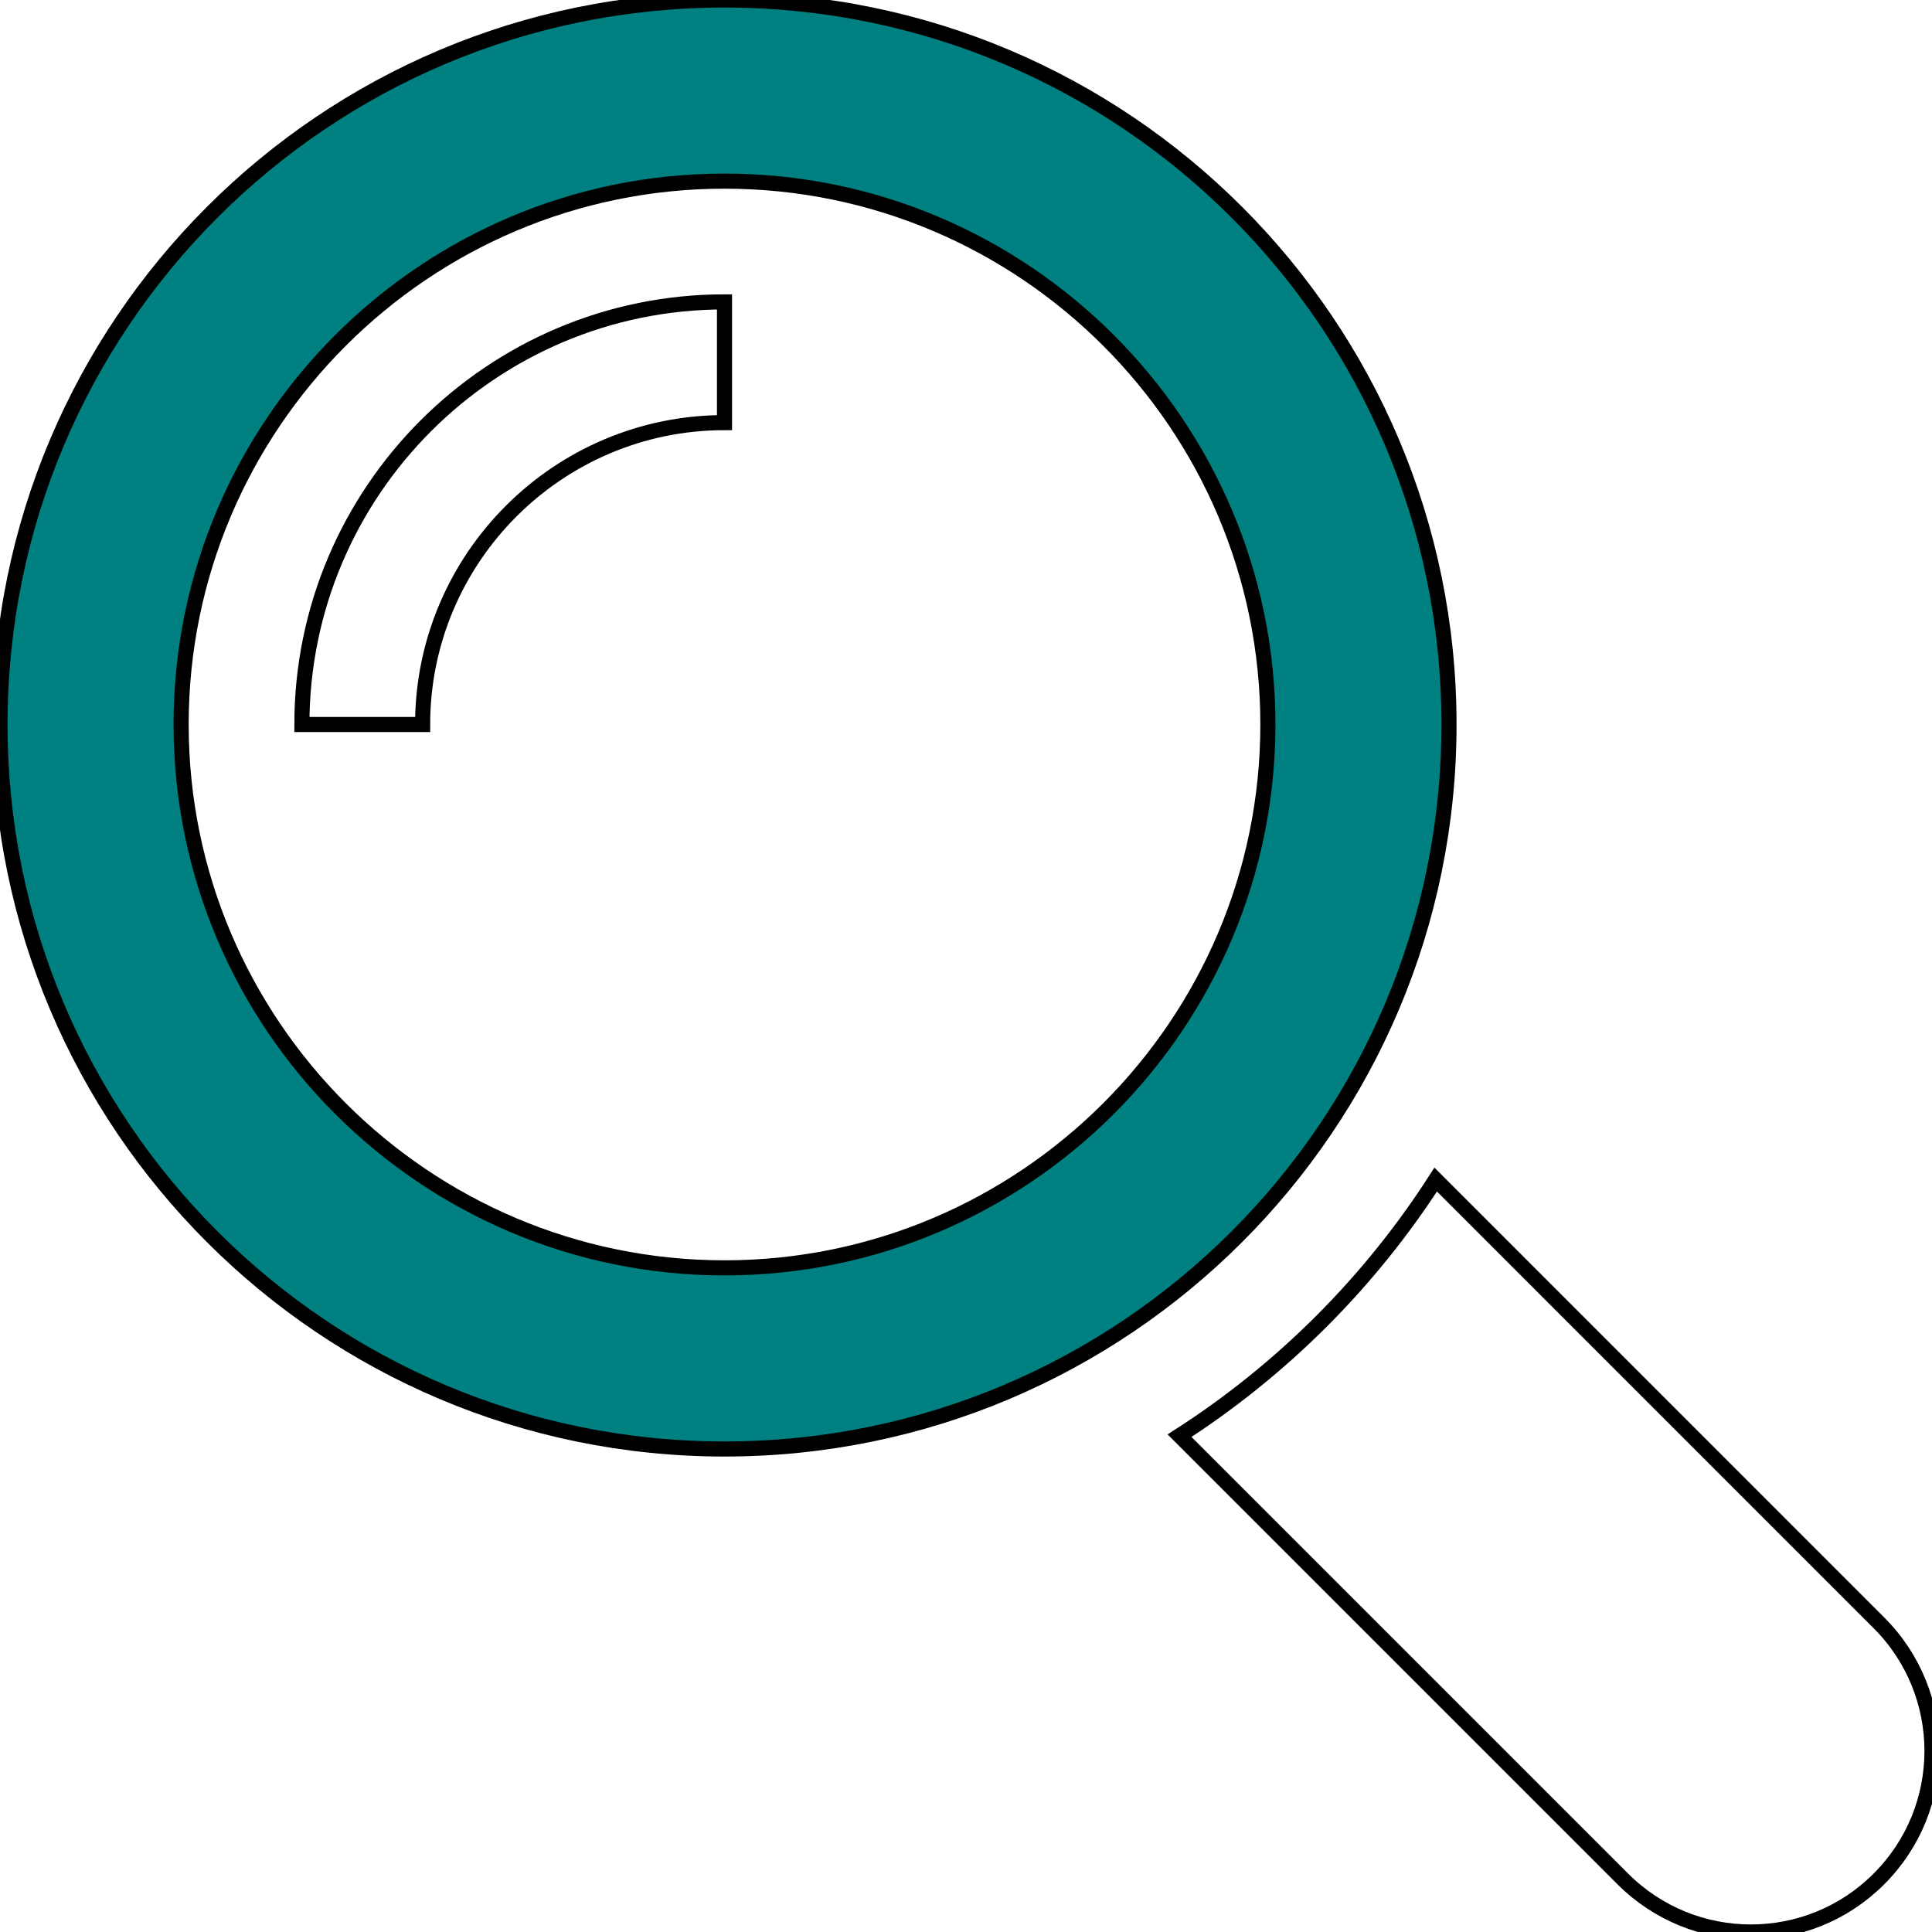
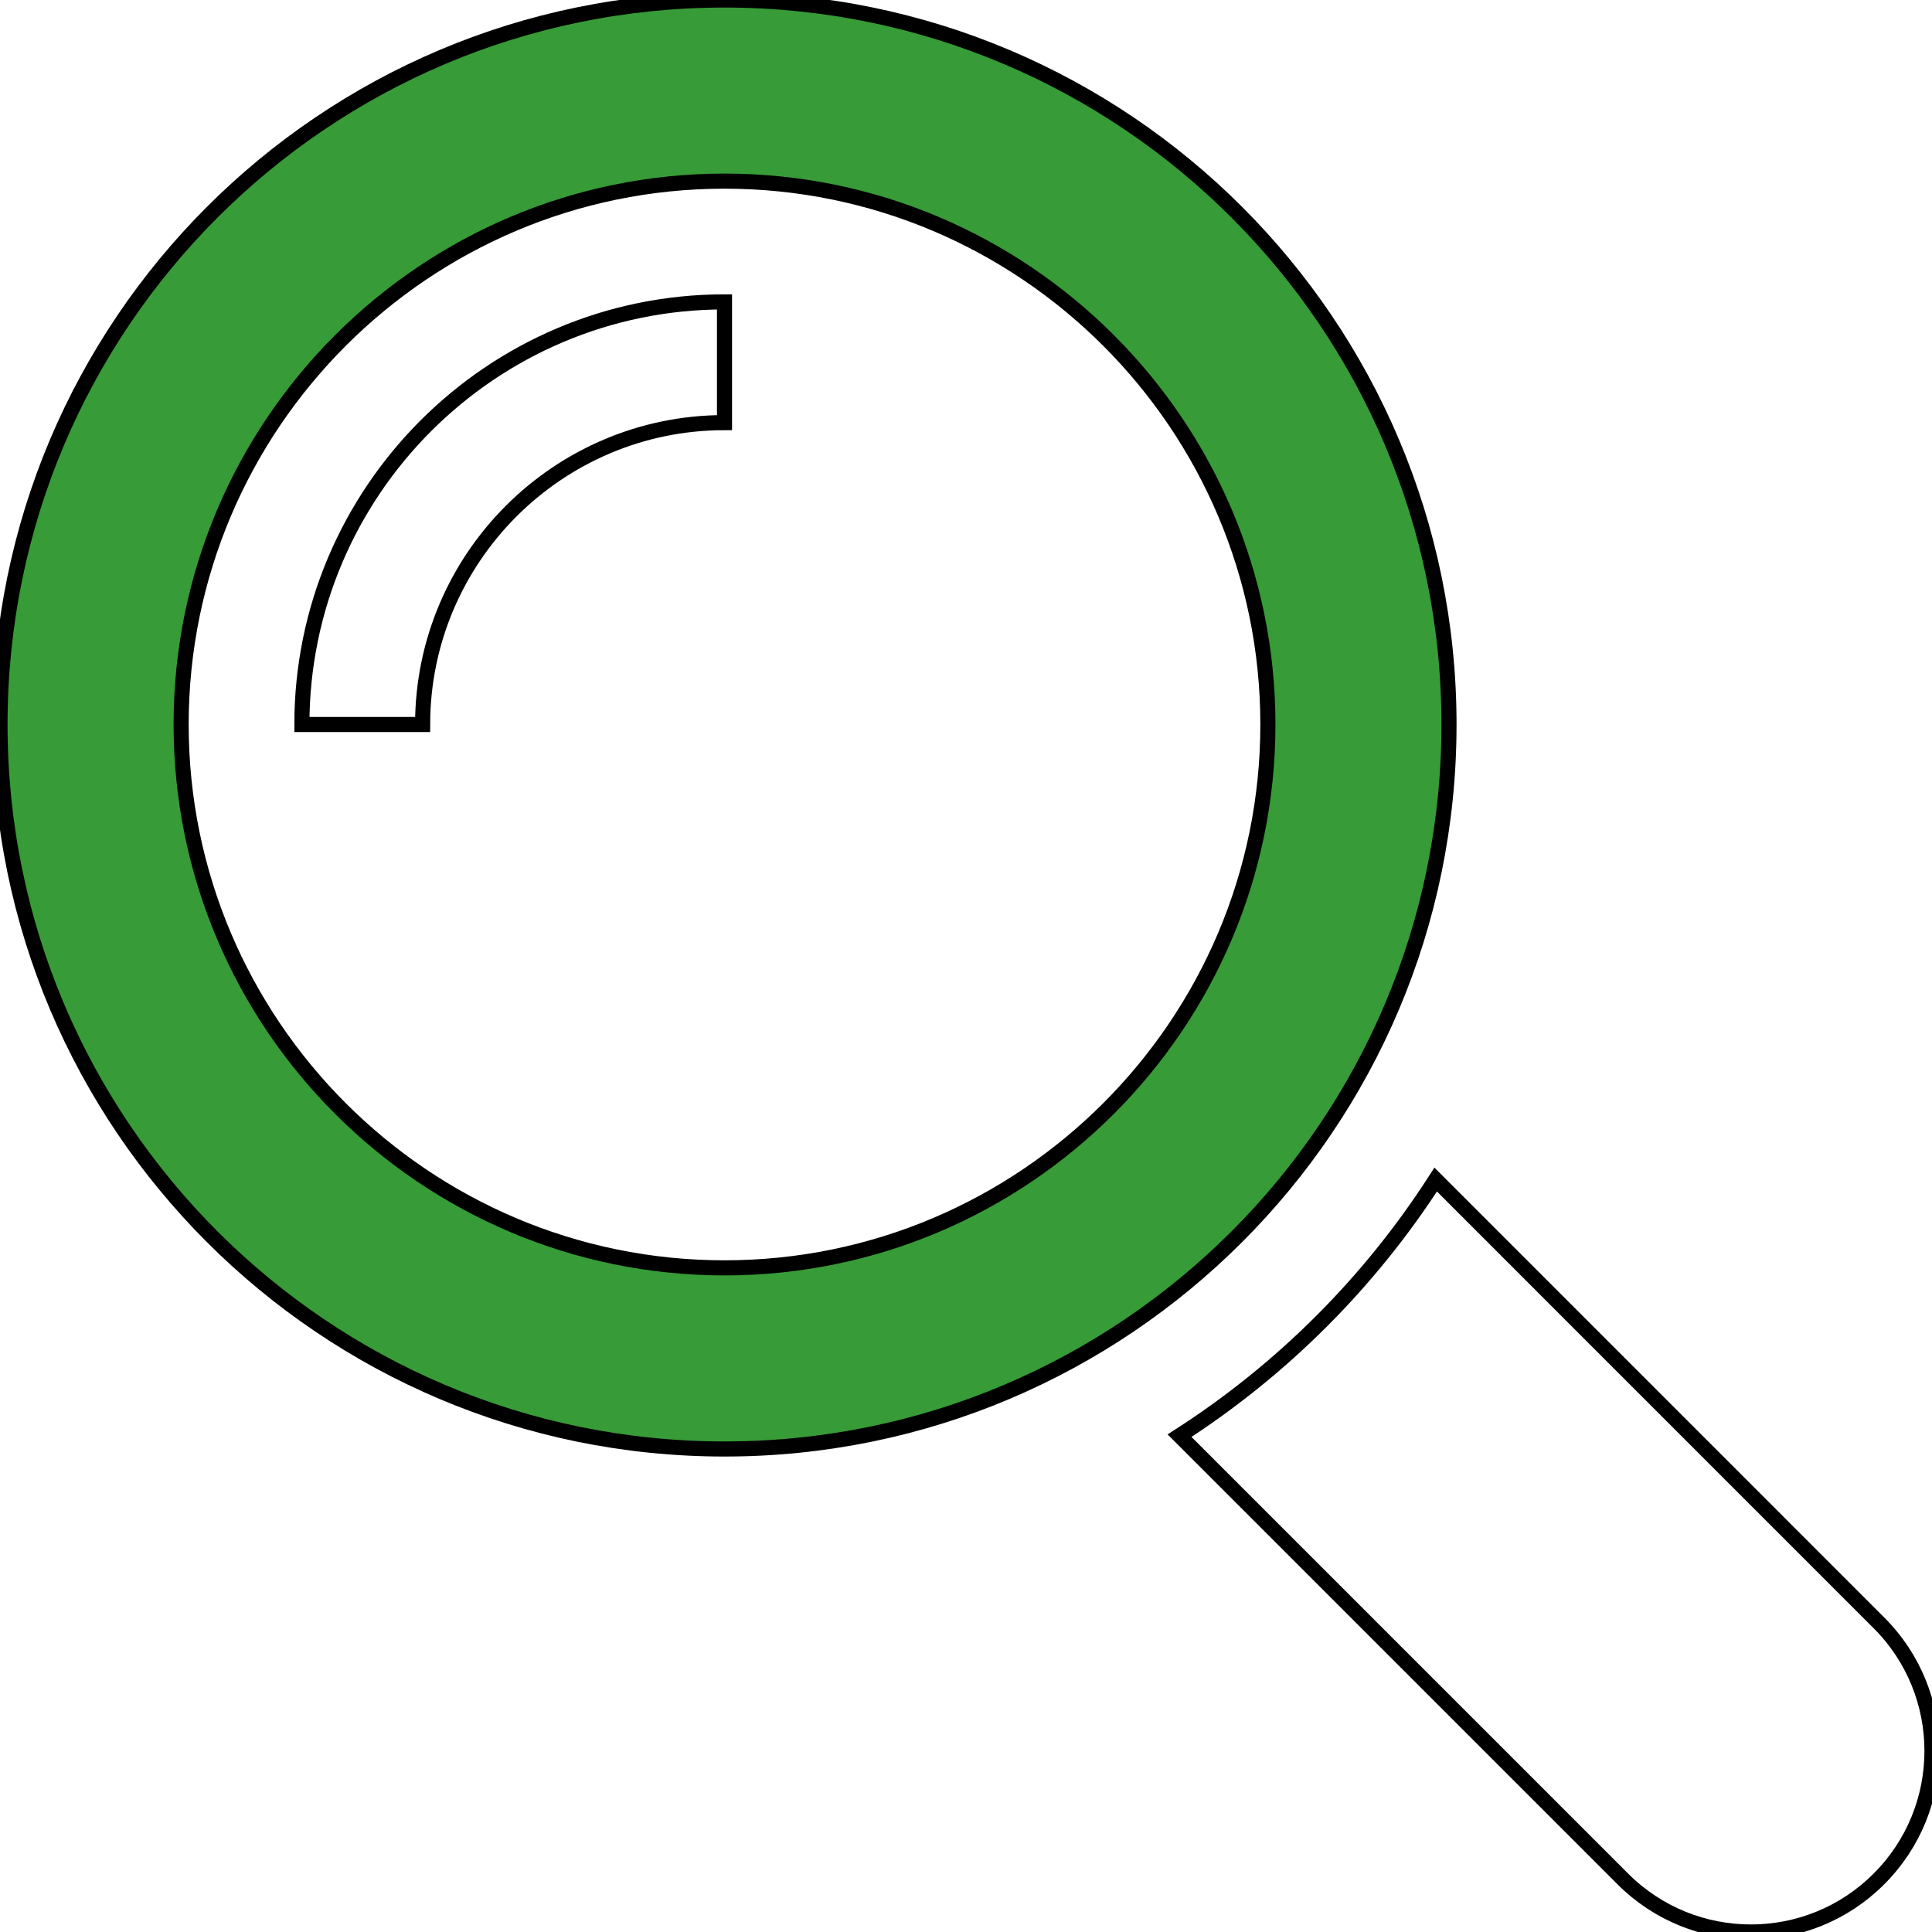
<svg xmlns="http://www.w3.org/2000/svg" version="1.1" id="Capa_1" x="0px" y="0px" width="512px" height="512px" viewBox="0 0 485.213 485.213" style="enable-background:new 0 0 485.213 485.213;" xml:space="preserve">
  <defs id="defs45" />
  <path d="M 471.882,407.567 360.567,296.243 c -16.586,25.795 -38.536,47.734 -64.331,64.321 L 407.56,471.888 c 17.772,17.768 46.587,17.768 64.321,0 17.773,-17.739 17.773,-46.554 0.001,-64.321 z" id="path7" style="fill:none;stroke:#000000;stroke-width:3.791;stroke-miterlimit:4;stroke-dasharray:none;stroke-opacity:1" />
-   <path d="M 363.909,181.955 C 363.909,81.473 282.44,0 181.956,0 81.474,0 0.001,81.473 0.001,181.955 c 0,100.482 81.473,181.951 181.955,181.951 100.484,0 181.953,-81.469 181.953,-181.951 z M 181.956,318.416 c -75.252,0 -136.465,-61.208 -136.465,-136.46 0,-75.252 61.213,-136.465 136.465,-136.465 75.25,0 136.468,61.213 136.468,136.465 0,75.252 -61.218,136.46 -136.468,136.46 z" id="path9" style="fill:#008080;stroke:#000000;stroke-width:3.791;stroke-miterlimit:4;stroke-dasharray:none;stroke-opacity:1;fill-opacity:1" />
+   <path d="M 363.909,181.955 C 363.909,81.473 282.44,0 181.956,0 81.474,0 0.001,81.473 0.001,181.955 c 0,100.482 81.473,181.951 181.955,181.951 100.484,0 181.953,-81.469 181.953,-181.951 z M 181.956,318.416 c -75.252,0 -136.465,-61.208 -136.465,-136.46 0,-75.252 61.213,-136.465 136.465,-136.465 75.25,0 136.468,61.213 136.468,136.465 0,75.252 -61.218,136.46 -136.468,136.46 z" id="path9" style="fill:#008000;stroke:#000000;stroke-width:3.791;stroke-miterlimit:4;stroke-dasharray:none;stroke-opacity:1;fill-opacity:0.784" />
  <path d="m 75.817,181.955 30.322,0 c 0,-41.803 34.014,-75.814 75.816,-75.814 l 0,-30.325 c -58.517,0 -106.138,47.621 -106.138,106.139 z" id="path11" style="fill:none;stroke:#000000;stroke-width:3.791;stroke-miterlimit:4;stroke-dasharray:none;stroke-opacity:1" />
  <g id="g13" style="fill:#ffff00" />
  <g id="g15" style="fill:#ffff00" />
  <g id="g17" style="fill:#ffff00" />
  <g id="g19" style="fill:#ffff00" />
  <g id="g21" style="fill:#ffff00" />
  <g id="g23" style="fill:#ffff00" />
  <g id="g25" style="fill:#ffff00" />
  <g id="g27" style="fill:#ffff00" />
  <g id="g29" style="fill:#ffff00" />
  <g id="g31" style="fill:#ffff00" />
  <g id="g33" style="fill:#ffff00" />
  <g id="g35" style="fill:#ffff00" />
  <g id="g37" style="fill:#ffff00" />
  <g id="g39" style="fill:#ffff00" />
  <g id="g41" style="fill:#ffff00" />
</svg>
